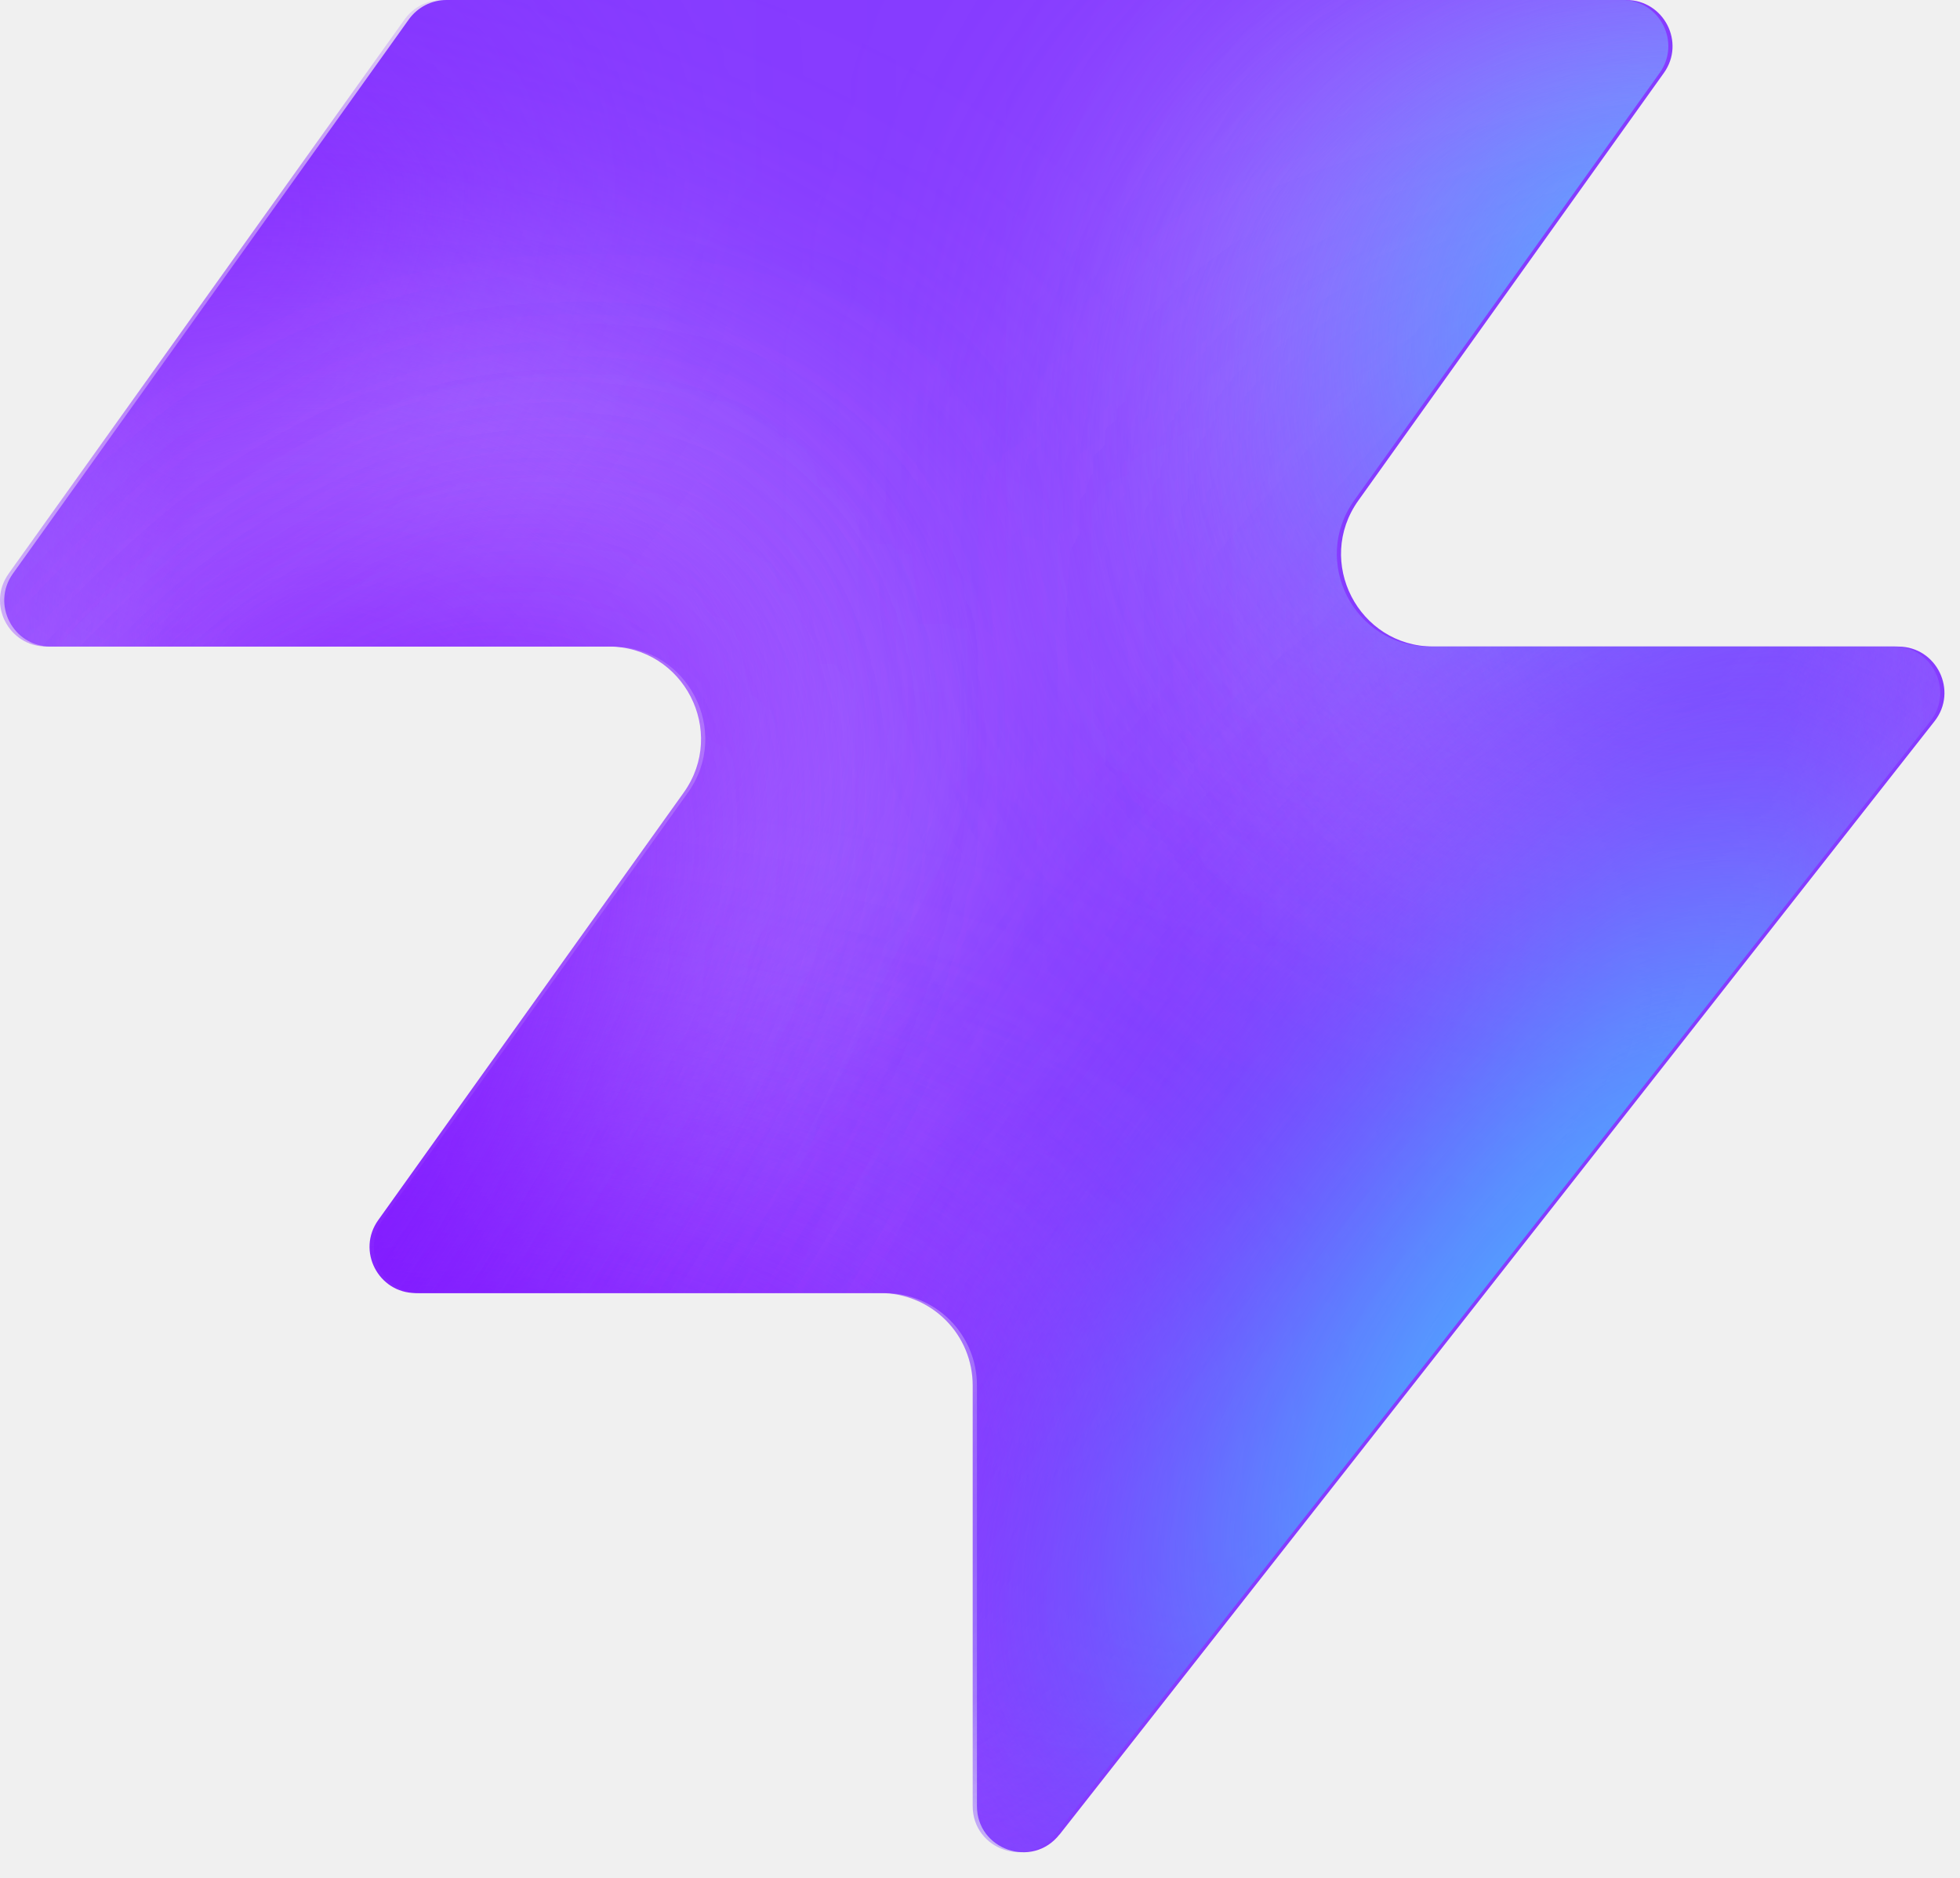
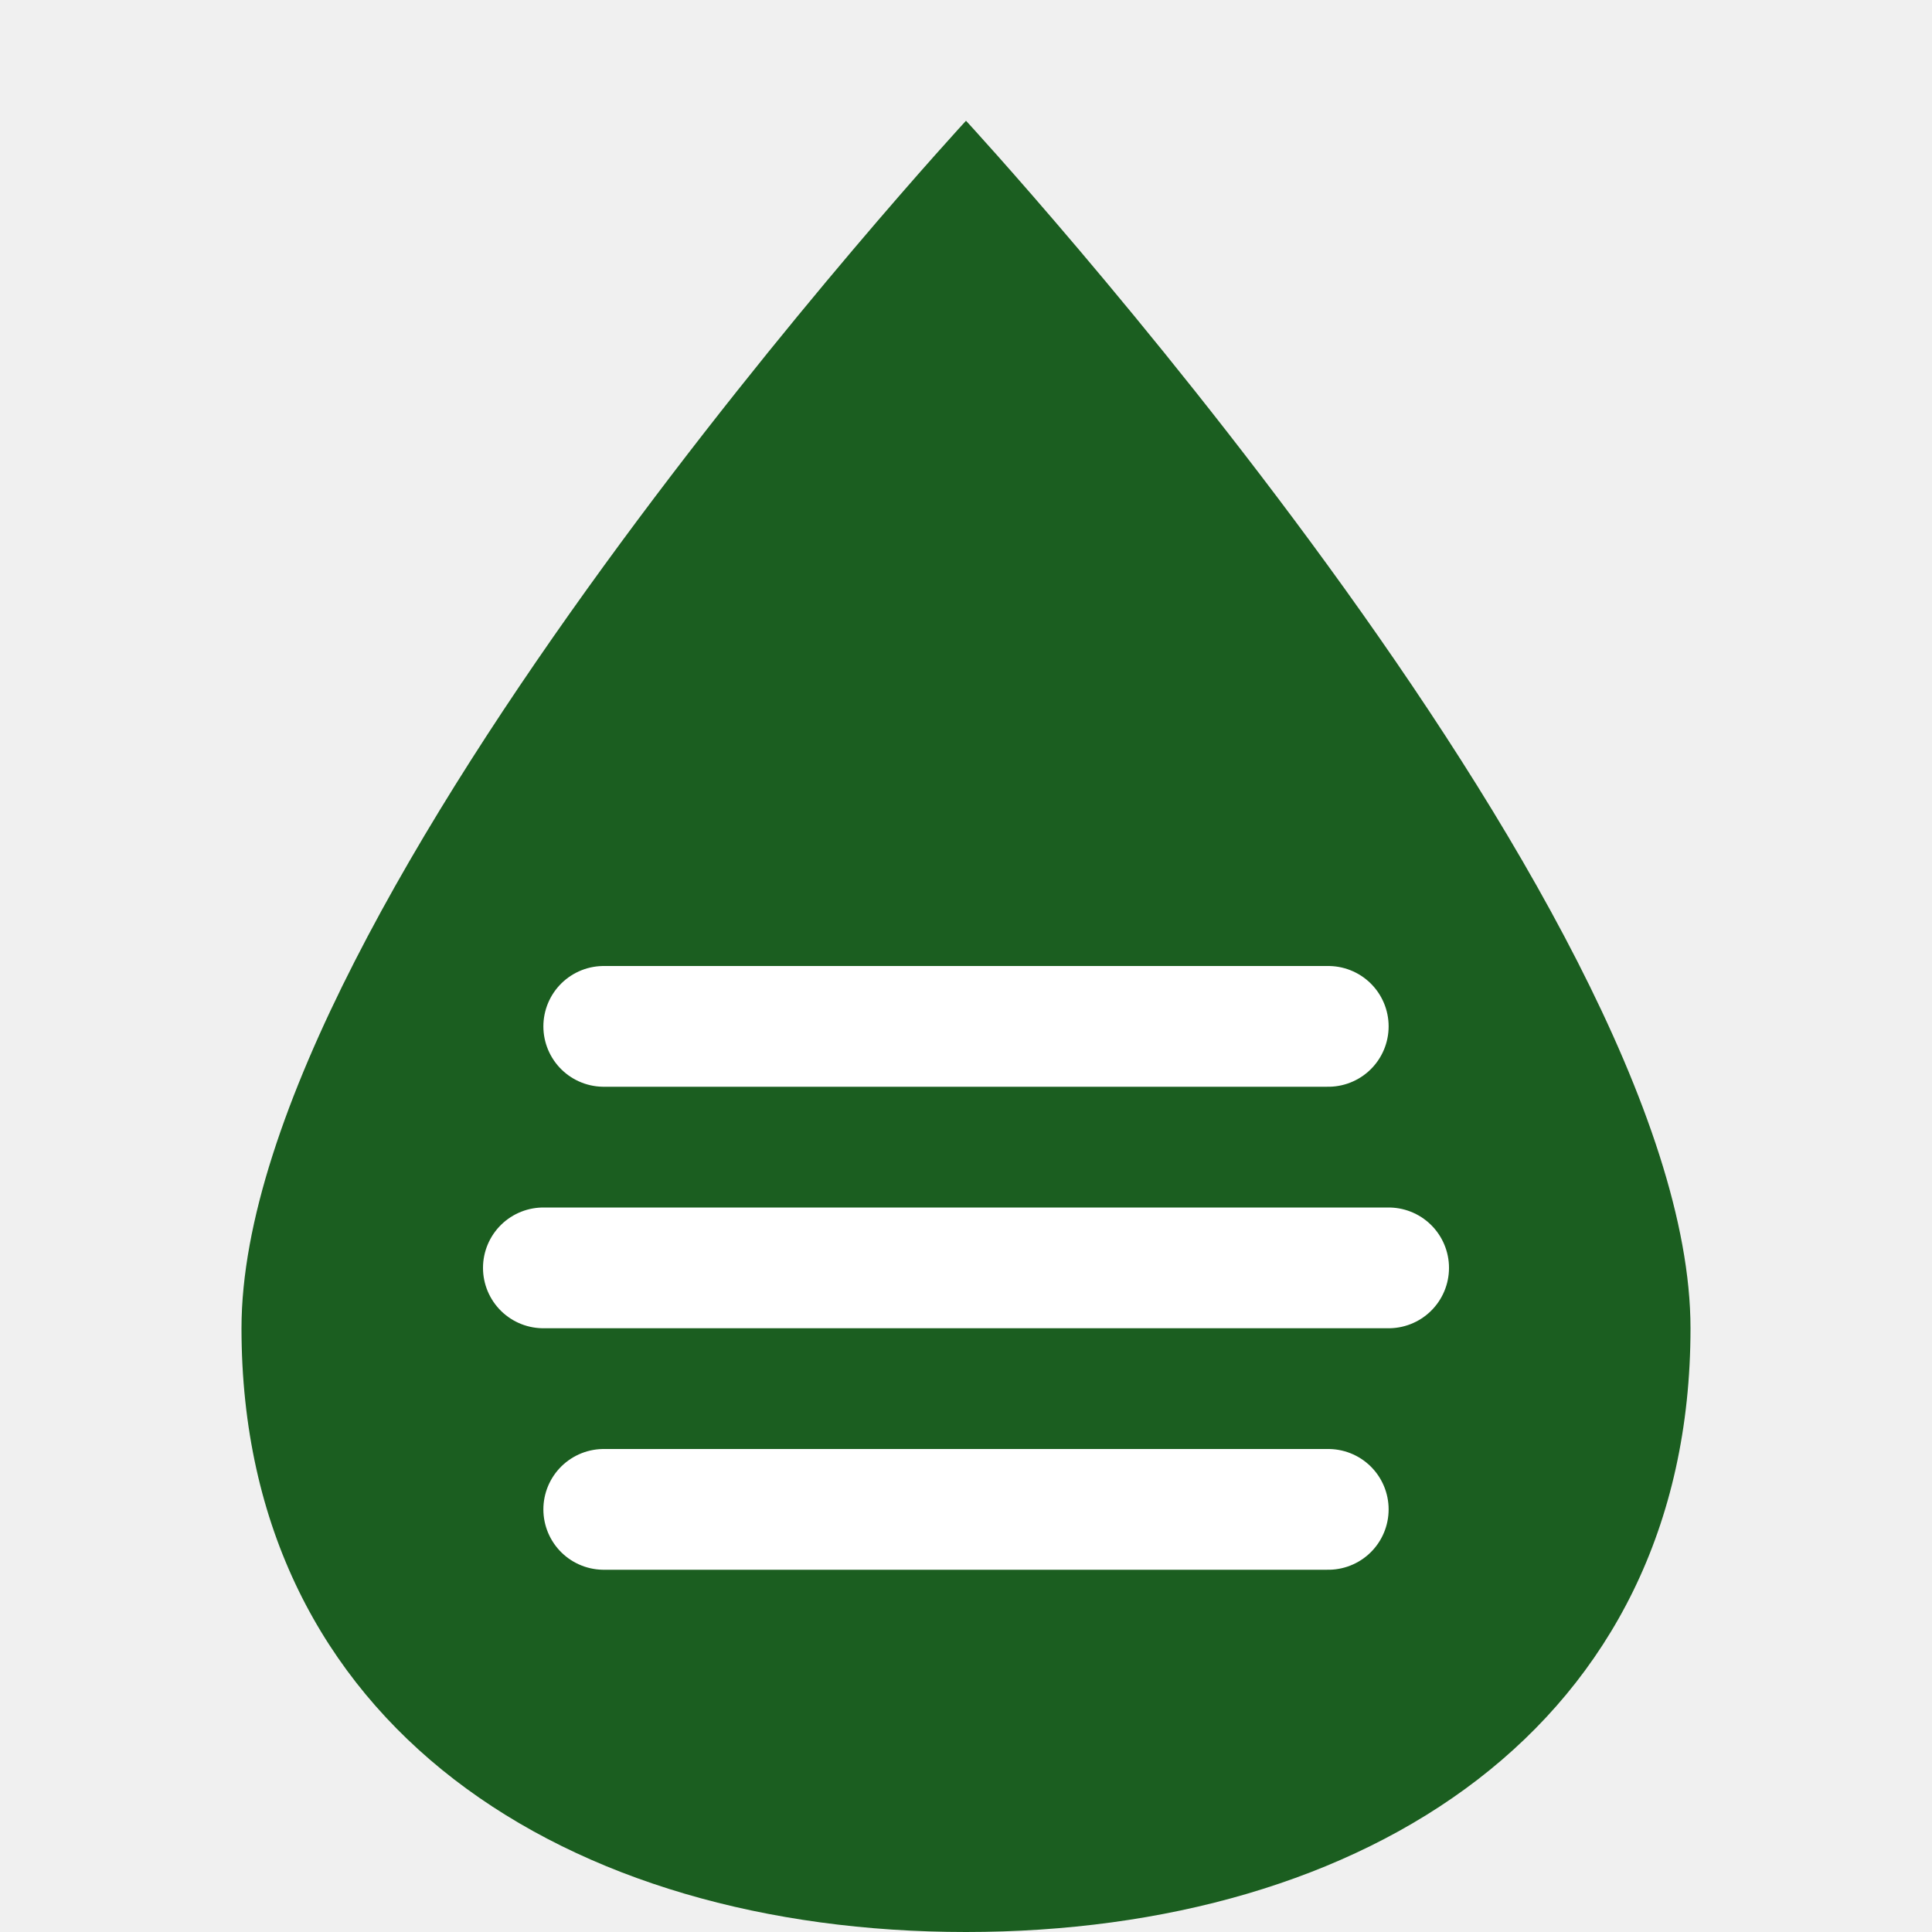
- <svg xmlns="http://www.w3.org/2000/svg" width="48" height="46" fill="none" viewBox="0 0 48 46">
-   <path fill="#863bff" d="M25.946 44.938c-.664.845-2.021.375-2.021-.698V33.937a2.26 2.26 0 0 0-2.262-2.262H10.287c-.92 0-1.456-1.04-.92-1.788l7.48-10.471c1.07-1.497 0-3.578-1.842-3.578H1.237c-.92 0-1.456-1.04-.92-1.788L10.013.474c.214-.297.556-.474.92-.474h28.894c.92 0 1.456 1.04.92 1.788l-7.48 10.471c-1.07 1.498 0 3.579 1.842 3.579h11.377c.943 0 1.473 1.088.89 1.83L25.947 44.94z" style="fill:#863bff;fill:color(display-p3 .525 .23 1);fill-opacity:1" />
-   <mask id="a" width="48" height="46" x="0" y="0" maskUnits="userSpaceOnUse" style="mask-type:alpha">
-     <path fill="#000" d="M25.842 44.938c-.664.844-2.021.375-2.021-.698V33.937a2.26 2.26 0 0 0-2.262-2.262H10.183c-.92 0-1.456-1.04-.92-1.788l7.48-10.471c1.07-1.498 0-3.579-1.842-3.579H1.133c-.92 0-1.456-1.04-.92-1.787L9.91.473c.214-.297.556-.474.92-.474h28.894c.92 0 1.456 1.04.92 1.788l-7.48 10.471c-1.07 1.498 0 3.578 1.842 3.578h11.377c.943 0 1.473 1.088.89 1.832L25.843 44.94z" style="fill:#000;fill-opacity:1" />
-   </mask>
-   <g mask="url(#a)">
-     <g filter="url(#b)">
-       <ellipse cx="5.508" cy="14.704" fill="#ede6ff" rx="5.508" ry="14.704" style="fill:#ede6ff;fill:color(display-p3 .927 .903 1);fill-opacity:1" transform="matrix(.00324 1 1 -.00324 -4.47 31.516)" />
-     </g>
-     <g filter="url(#c)">
-       <ellipse cx="10.399" cy="29.851" fill="#ede6ff" rx="10.399" ry="29.851" style="fill:#ede6ff;fill:color(display-p3 .927 .903 1);fill-opacity:1" transform="matrix(.00324 1 1 -.00324 -39.328 7.883)" />
-     </g>
-     <g filter="url(#d)">
-       <ellipse cx="5.508" cy="30.487" fill="#7e14ff" rx="5.508" ry="30.487" style="fill:#7e14ff;fill:color(display-p3 .492 .077 1);fill-opacity:1" transform="rotate(89.814 -25.913 -14.639)scale(1 -1)" />
-     </g>
-     <g filter="url(#e)">
-       <ellipse cx="5.508" cy="30.599" fill="#7e14ff" rx="5.508" ry="30.599" style="fill:#7e14ff;fill:color(display-p3 .492 .077 1);fill-opacity:1" transform="rotate(89.814 -32.644 -3.334)scale(1 -1)" />
-     </g>
-     <g filter="url(#f)">
-       <ellipse cx="5.508" cy="30.599" fill="#7e14ff" rx="5.508" ry="30.599" style="fill:#7e14ff;fill:color(display-p3 .492 .077 1);fill-opacity:1" transform="matrix(.00324 1 1 -.00324 -34.34 30.47)" />
-     </g>
-     <g filter="url(#g)">
-       <ellipse cx="14.072" cy="22.078" fill="#ede6ff" rx="14.072" ry="22.078" style="fill:#ede6ff;fill:color(display-p3 .927 .903 1);fill-opacity:1" transform="rotate(93.35 24.506 48.493)scale(-1 1)" />
-     </g>
-     <g filter="url(#h)">
-       <ellipse cx="3.47" cy="21.501" fill="#7e14ff" rx="3.47" ry="21.501" style="fill:#7e14ff;fill:color(display-p3 .492 .077 1);fill-opacity:1" transform="rotate(89.009 28.708 47.59)scale(-1 1)" />
-     </g>
-     <g filter="url(#i)">
-       <ellipse cx="3.47" cy="21.501" fill="#7e14ff" rx="3.47" ry="21.501" style="fill:#7e14ff;fill:color(display-p3 .492 .077 1);fill-opacity:1" transform="rotate(89.009 28.708 47.59)scale(-1 1)" />
-     </g>
-     <g filter="url(#j)">
-       <ellipse cx=".387" cy="8.972" fill="#7e14ff" rx="4.407" ry="29.108" style="fill:#7e14ff;fill:color(display-p3 .492 .077 1);fill-opacity:1" transform="rotate(39.51 .387 8.972)" />
-     </g>
-     <g filter="url(#k)">
-       <ellipse cx="47.523" cy="-6.092" fill="#7e14ff" rx="4.407" ry="29.108" style="fill:#7e14ff;fill:color(display-p3 .492 .077 1);fill-opacity:1" transform="rotate(37.892 47.523 -6.092)" />
-     </g>
-     <g filter="url(#l)">
-       <ellipse cx="41.412" cy="6.333" fill="#47bfff" rx="5.971" ry="9.665" style="fill:#47bfff;fill:color(display-p3 .28 .748 1);fill-opacity:1" transform="rotate(37.892 41.412 6.333)" />
-     </g>
-     <g filter="url(#m)">
-       <ellipse cx="-1.879" cy="38.332" fill="#7e14ff" rx="4.407" ry="29.108" style="fill:#7e14ff;fill:color(display-p3 .492 .077 1);fill-opacity:1" transform="rotate(37.892 -1.88 38.332)" />
-     </g>
-     <g filter="url(#n)">
-       <ellipse cx="-1.879" cy="38.332" fill="#7e14ff" rx="4.407" ry="29.108" style="fill:#7e14ff;fill:color(display-p3 .492 .077 1);fill-opacity:1" transform="rotate(37.892 -1.88 38.332)" />
-     </g>
-     <g filter="url(#o)">
-       <ellipse cx="35.651" cy="29.907" fill="#7e14ff" rx="4.407" ry="29.108" style="fill:#7e14ff;fill:color(display-p3 .492 .077 1);fill-opacity:1" transform="rotate(37.892 35.651 29.907)" />
-     </g>
-     <g filter="url(#p)">
-       <ellipse cx="38.418" cy="32.4" fill="#47bfff" rx="5.971" ry="15.297" style="fill:#47bfff;fill:color(display-p3 .28 .748 1);fill-opacity:1" transform="rotate(37.892 38.418 32.4)" />
-     </g>
-   </g>
-   <defs>
-     <filter id="b" width="60.045" height="41.654" x="-19.77" y="16.149" color-interpolation-filters="sRGB" filterUnits="userSpaceOnUse">
-       <feFlood flood-opacity="0" result="BackgroundImageFix" />
-       <feBlend in="SourceGraphic" in2="BackgroundImageFix" result="shape" />
-       <feGaussianBlur result="effect1_foregroundBlur_2002_17158" stdDeviation="7.659" />
-     </filter>
-     <filter id="c" width="90.34" height="51.437" x="-54.613" y="-7.533" color-interpolation-filters="sRGB" filterUnits="userSpaceOnUse">
-       <feFlood flood-opacity="0" result="BackgroundImageFix" />
-       <feBlend in="SourceGraphic" in2="BackgroundImageFix" result="shape" />
-       <feGaussianBlur result="effect1_foregroundBlur_2002_17158" stdDeviation="7.659" />
-     </filter>
-     <filter id="d" width="79.355" height="29.4" x="-49.64" y="2.03" color-interpolation-filters="sRGB" filterUnits="userSpaceOnUse">
-       <feFlood flood-opacity="0" result="BackgroundImageFix" />
-       <feBlend in="SourceGraphic" in2="BackgroundImageFix" result="shape" />
-       <feGaussianBlur result="effect1_foregroundBlur_2002_17158" stdDeviation="4.596" />
-     </filter>
-     <filter id="e" width="79.579" height="29.4" x="-45.045" y="20.029" color-interpolation-filters="sRGB" filterUnits="userSpaceOnUse">
-       <feFlood flood-opacity="0" result="BackgroundImageFix" />
-       <feBlend in="SourceGraphic" in2="BackgroundImageFix" result="shape" />
-       <feGaussianBlur result="effect1_foregroundBlur_2002_17158" stdDeviation="4.596" />
-     </filter>
-     <filter id="f" width="79.579" height="29.4" x="-43.513" y="21.178" color-interpolation-filters="sRGB" filterUnits="userSpaceOnUse">
-       <feFlood flood-opacity="0" result="BackgroundImageFix" />
-       <feBlend in="SourceGraphic" in2="BackgroundImageFix" result="shape" />
-       <feGaussianBlur result="effect1_foregroundBlur_2002_17158" stdDeviation="4.596" />
-     </filter>
-     <filter id="g" width="74.749" height="58.852" x="15.756" y="-17.901" color-interpolation-filters="sRGB" filterUnits="userSpaceOnUse">
-       <feFlood flood-opacity="0" result="BackgroundImageFix" />
-       <feBlend in="SourceGraphic" in2="BackgroundImageFix" result="shape" />
-       <feGaussianBlur result="effect1_foregroundBlur_2002_17158" stdDeviation="7.659" />
-     </filter>
-     <filter id="h" width="61.377" height="25.362" x="23.548" y="2.284" color-interpolation-filters="sRGB" filterUnits="userSpaceOnUse">
-       <feFlood flood-opacity="0" result="BackgroundImageFix" />
-       <feBlend in="SourceGraphic" in2="BackgroundImageFix" result="shape" />
-       <feGaussianBlur result="effect1_foregroundBlur_2002_17158" stdDeviation="4.596" />
-     </filter>
-     <filter id="i" width="61.377" height="25.362" x="23.548" y="2.284" color-interpolation-filters="sRGB" filterUnits="userSpaceOnUse">
-       <feFlood flood-opacity="0" result="BackgroundImageFix" />
-       <feBlend in="SourceGraphic" in2="BackgroundImageFix" result="shape" />
-       <feGaussianBlur result="effect1_foregroundBlur_2002_17158" stdDeviation="4.596" />
-     </filter>
-     <filter id="j" width="56.045" height="63.649" x="-27.636" y="-22.853" color-interpolation-filters="sRGB" filterUnits="userSpaceOnUse">
-       <feFlood flood-opacity="0" result="BackgroundImageFix" />
-       <feBlend in="SourceGraphic" in2="BackgroundImageFix" result="shape" />
-       <feGaussianBlur result="effect1_foregroundBlur_2002_17158" stdDeviation="4.596" />
-     </filter>
-     <filter id="k" width="54.814" height="64.646" x="20.116" y="-38.415" color-interpolation-filters="sRGB" filterUnits="userSpaceOnUse">
-       <feFlood flood-opacity="0" result="BackgroundImageFix" />
-       <feBlend in="SourceGraphic" in2="BackgroundImageFix" result="shape" />
-       <feGaussianBlur result="effect1_foregroundBlur_2002_17158" stdDeviation="4.596" />
-     </filter>
-     <filter id="l" width="33.541" height="35.313" x="24.641" y="-11.323" color-interpolation-filters="sRGB" filterUnits="userSpaceOnUse">
-       <feFlood flood-opacity="0" result="BackgroundImageFix" />
-       <feBlend in="SourceGraphic" in2="BackgroundImageFix" result="shape" />
-       <feGaussianBlur result="effect1_foregroundBlur_2002_17158" stdDeviation="4.596" />
-     </filter>
-     <filter id="m" width="54.814" height="64.646" x="-29.286" y="6.009" color-interpolation-filters="sRGB" filterUnits="userSpaceOnUse">
-       <feFlood flood-opacity="0" result="BackgroundImageFix" />
-       <feBlend in="SourceGraphic" in2="BackgroundImageFix" result="shape" />
-       <feGaussianBlur result="effect1_foregroundBlur_2002_17158" stdDeviation="4.596" />
-     </filter>
-     <filter id="n" width="54.814" height="64.646" x="-29.286" y="6.009" color-interpolation-filters="sRGB" filterUnits="userSpaceOnUse">
-       <feFlood flood-opacity="0" result="BackgroundImageFix" />
-       <feBlend in="SourceGraphic" in2="BackgroundImageFix" result="shape" />
-       <feGaussianBlur result="effect1_foregroundBlur_2002_17158" stdDeviation="4.596" />
-     </filter>
-     <filter id="o" width="54.814" height="64.646" x="8.244" y="-2.416" color-interpolation-filters="sRGB" filterUnits="userSpaceOnUse">
-       <feFlood flood-opacity="0" result="BackgroundImageFix" />
-       <feBlend in="SourceGraphic" in2="BackgroundImageFix" result="shape" />
-       <feGaussianBlur result="effect1_foregroundBlur_2002_17158" stdDeviation="4.596" />
-     </filter>
-     <filter id="p" width="39.409" height="43.623" x="18.713" y="10.588" color-interpolation-filters="sRGB" filterUnits="userSpaceOnUse">
-       <feFlood flood-opacity="0" result="BackgroundImageFix" />
-       <feBlend in="SourceGraphic" in2="BackgroundImageFix" result="shape" />
-       <feGaussianBlur result="effect1_foregroundBlur_2002_17158" stdDeviation="4.596" />
-     </filter>
-   </defs>
+ <svg xmlns="http://www.w3.org/2000/svg" viewBox="0 0 32 32">
+   <path d="M16 2 C16 2 4 15 4 22 C4 28.6 9.4 32 16 32 C22.6 32 28 28.6 28 22 C28 15 16 2 16 2Z" fill="#1B5E20" />
+   <line x1="10" y1="17" x2="22" y2="17" stroke="white" stroke-width="2" stroke-linecap="round" />
+   <line x1="9" y1="21" x2="23" y2="21" stroke="white" stroke-width="2" stroke-linecap="round" />
+   <line x1="10" y1="25" x2="22" y2="25" stroke="white" stroke-width="2" stroke-linecap="round" />
</svg>
